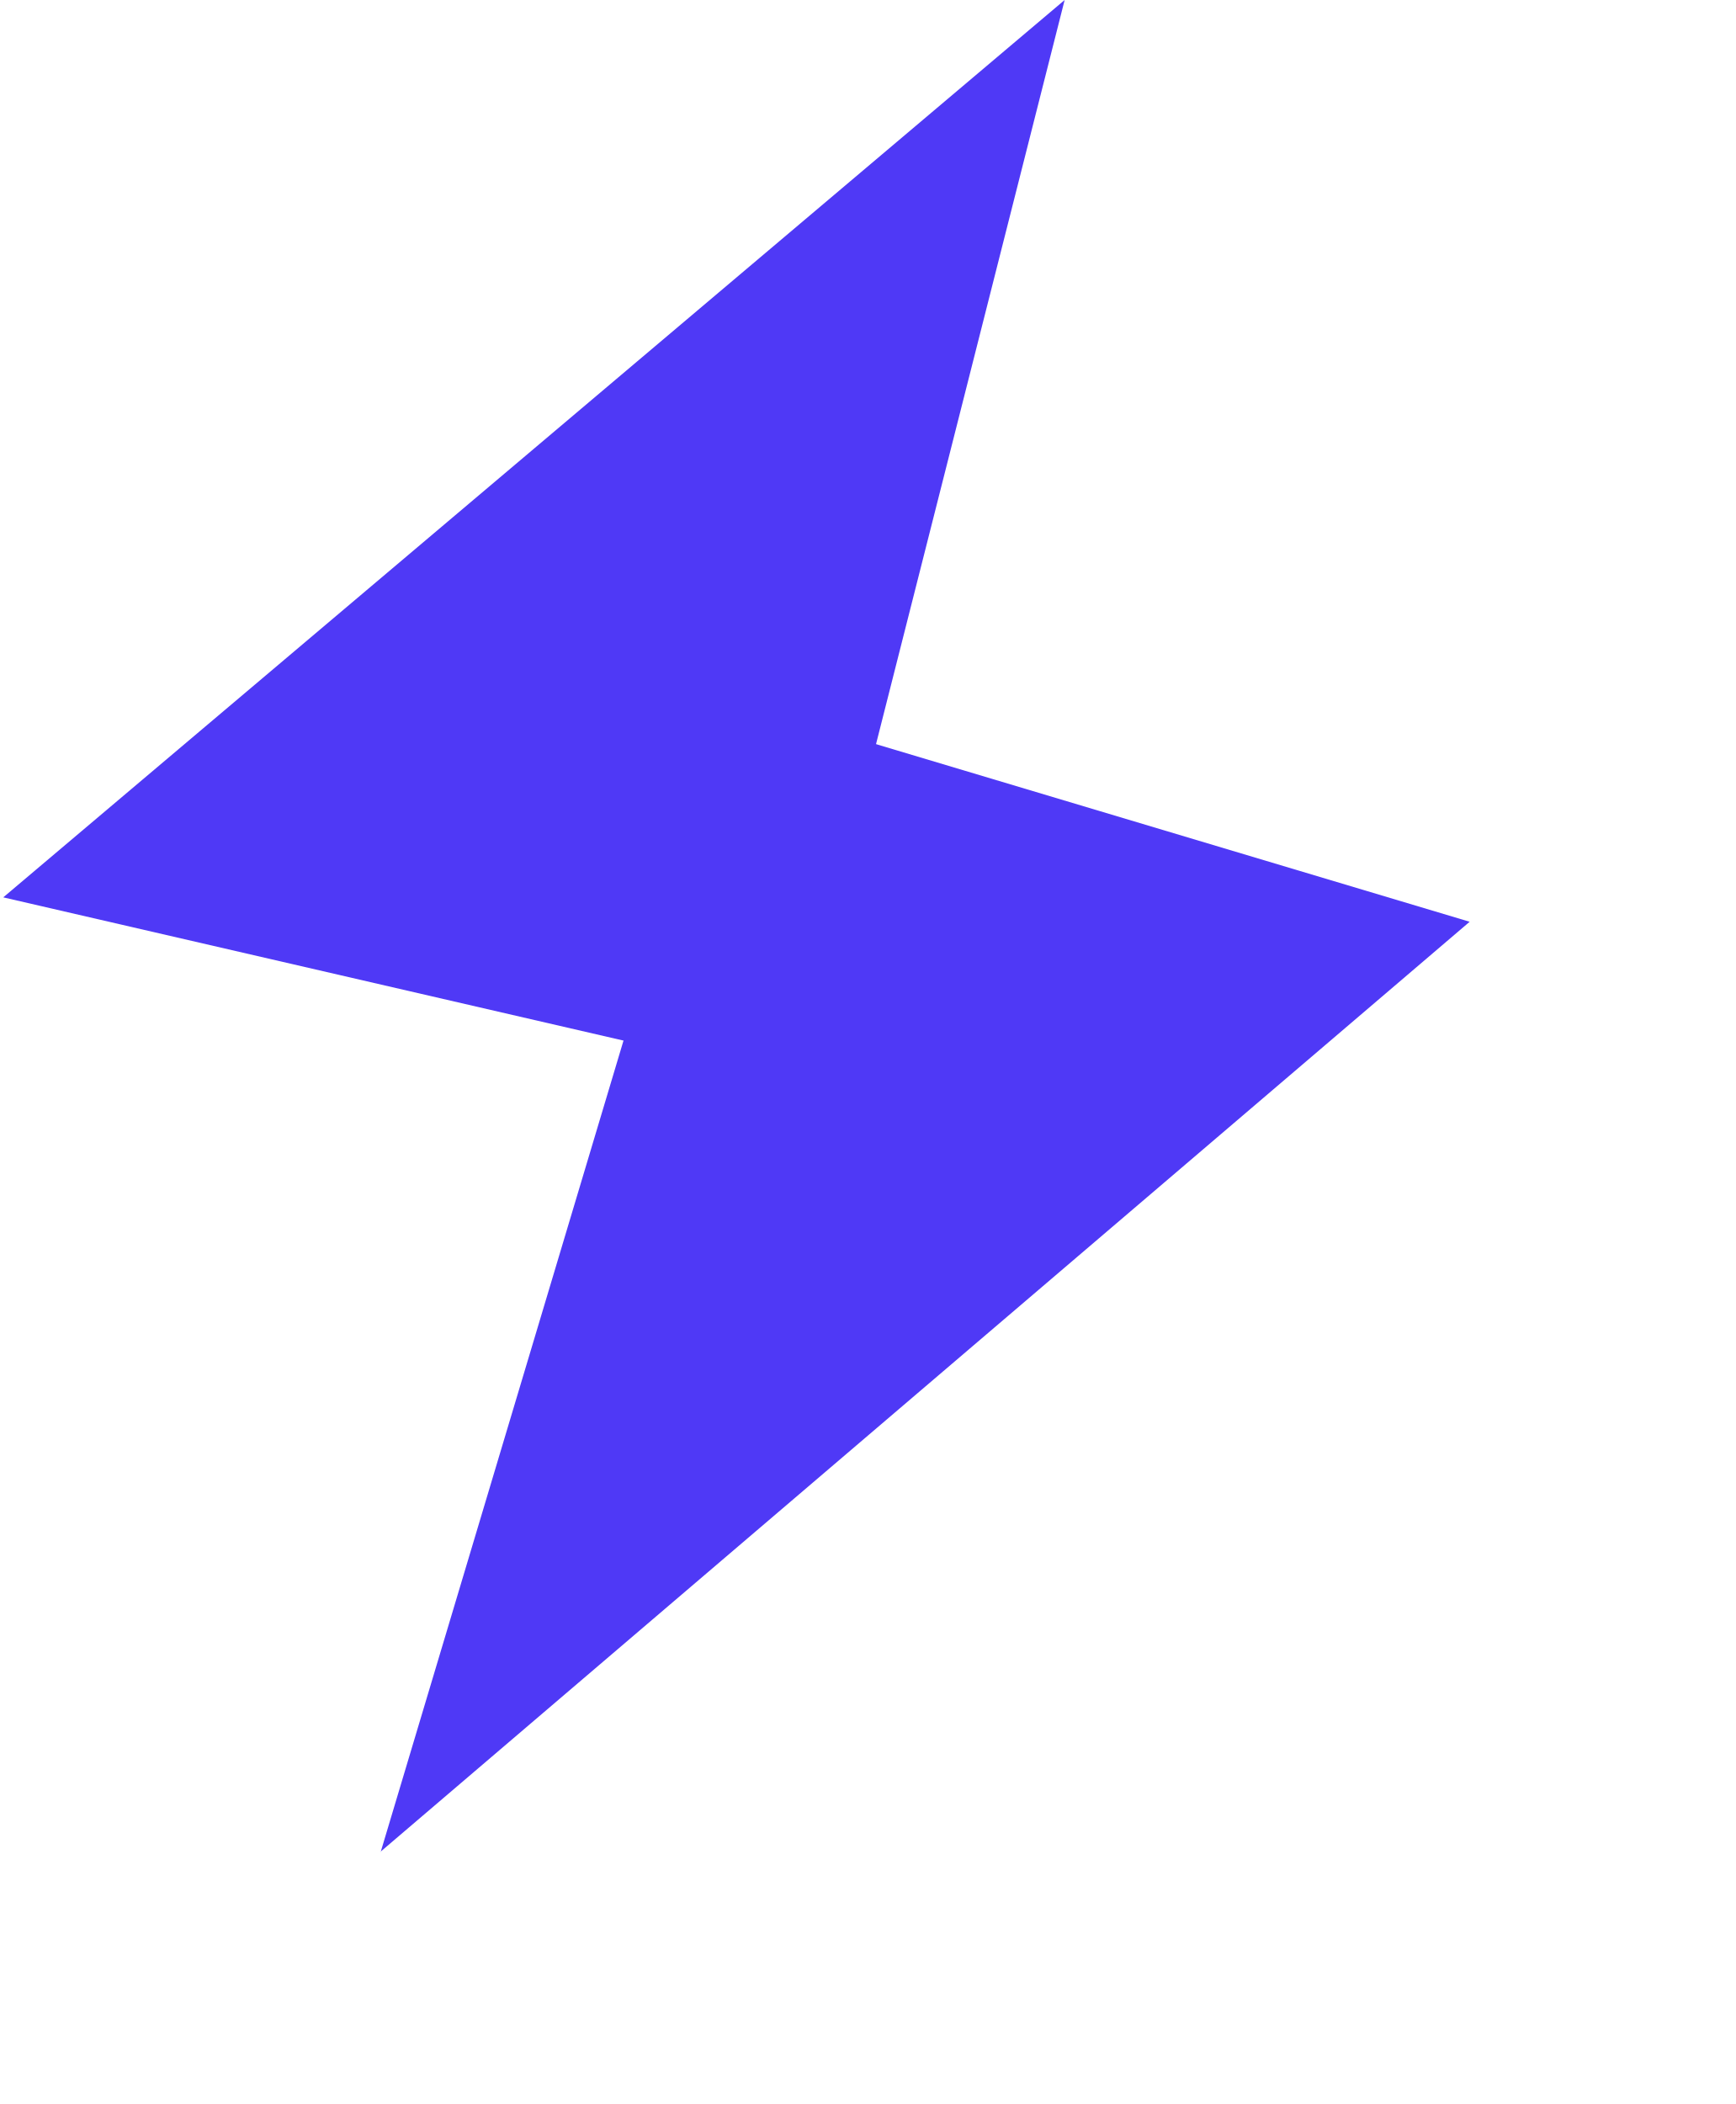
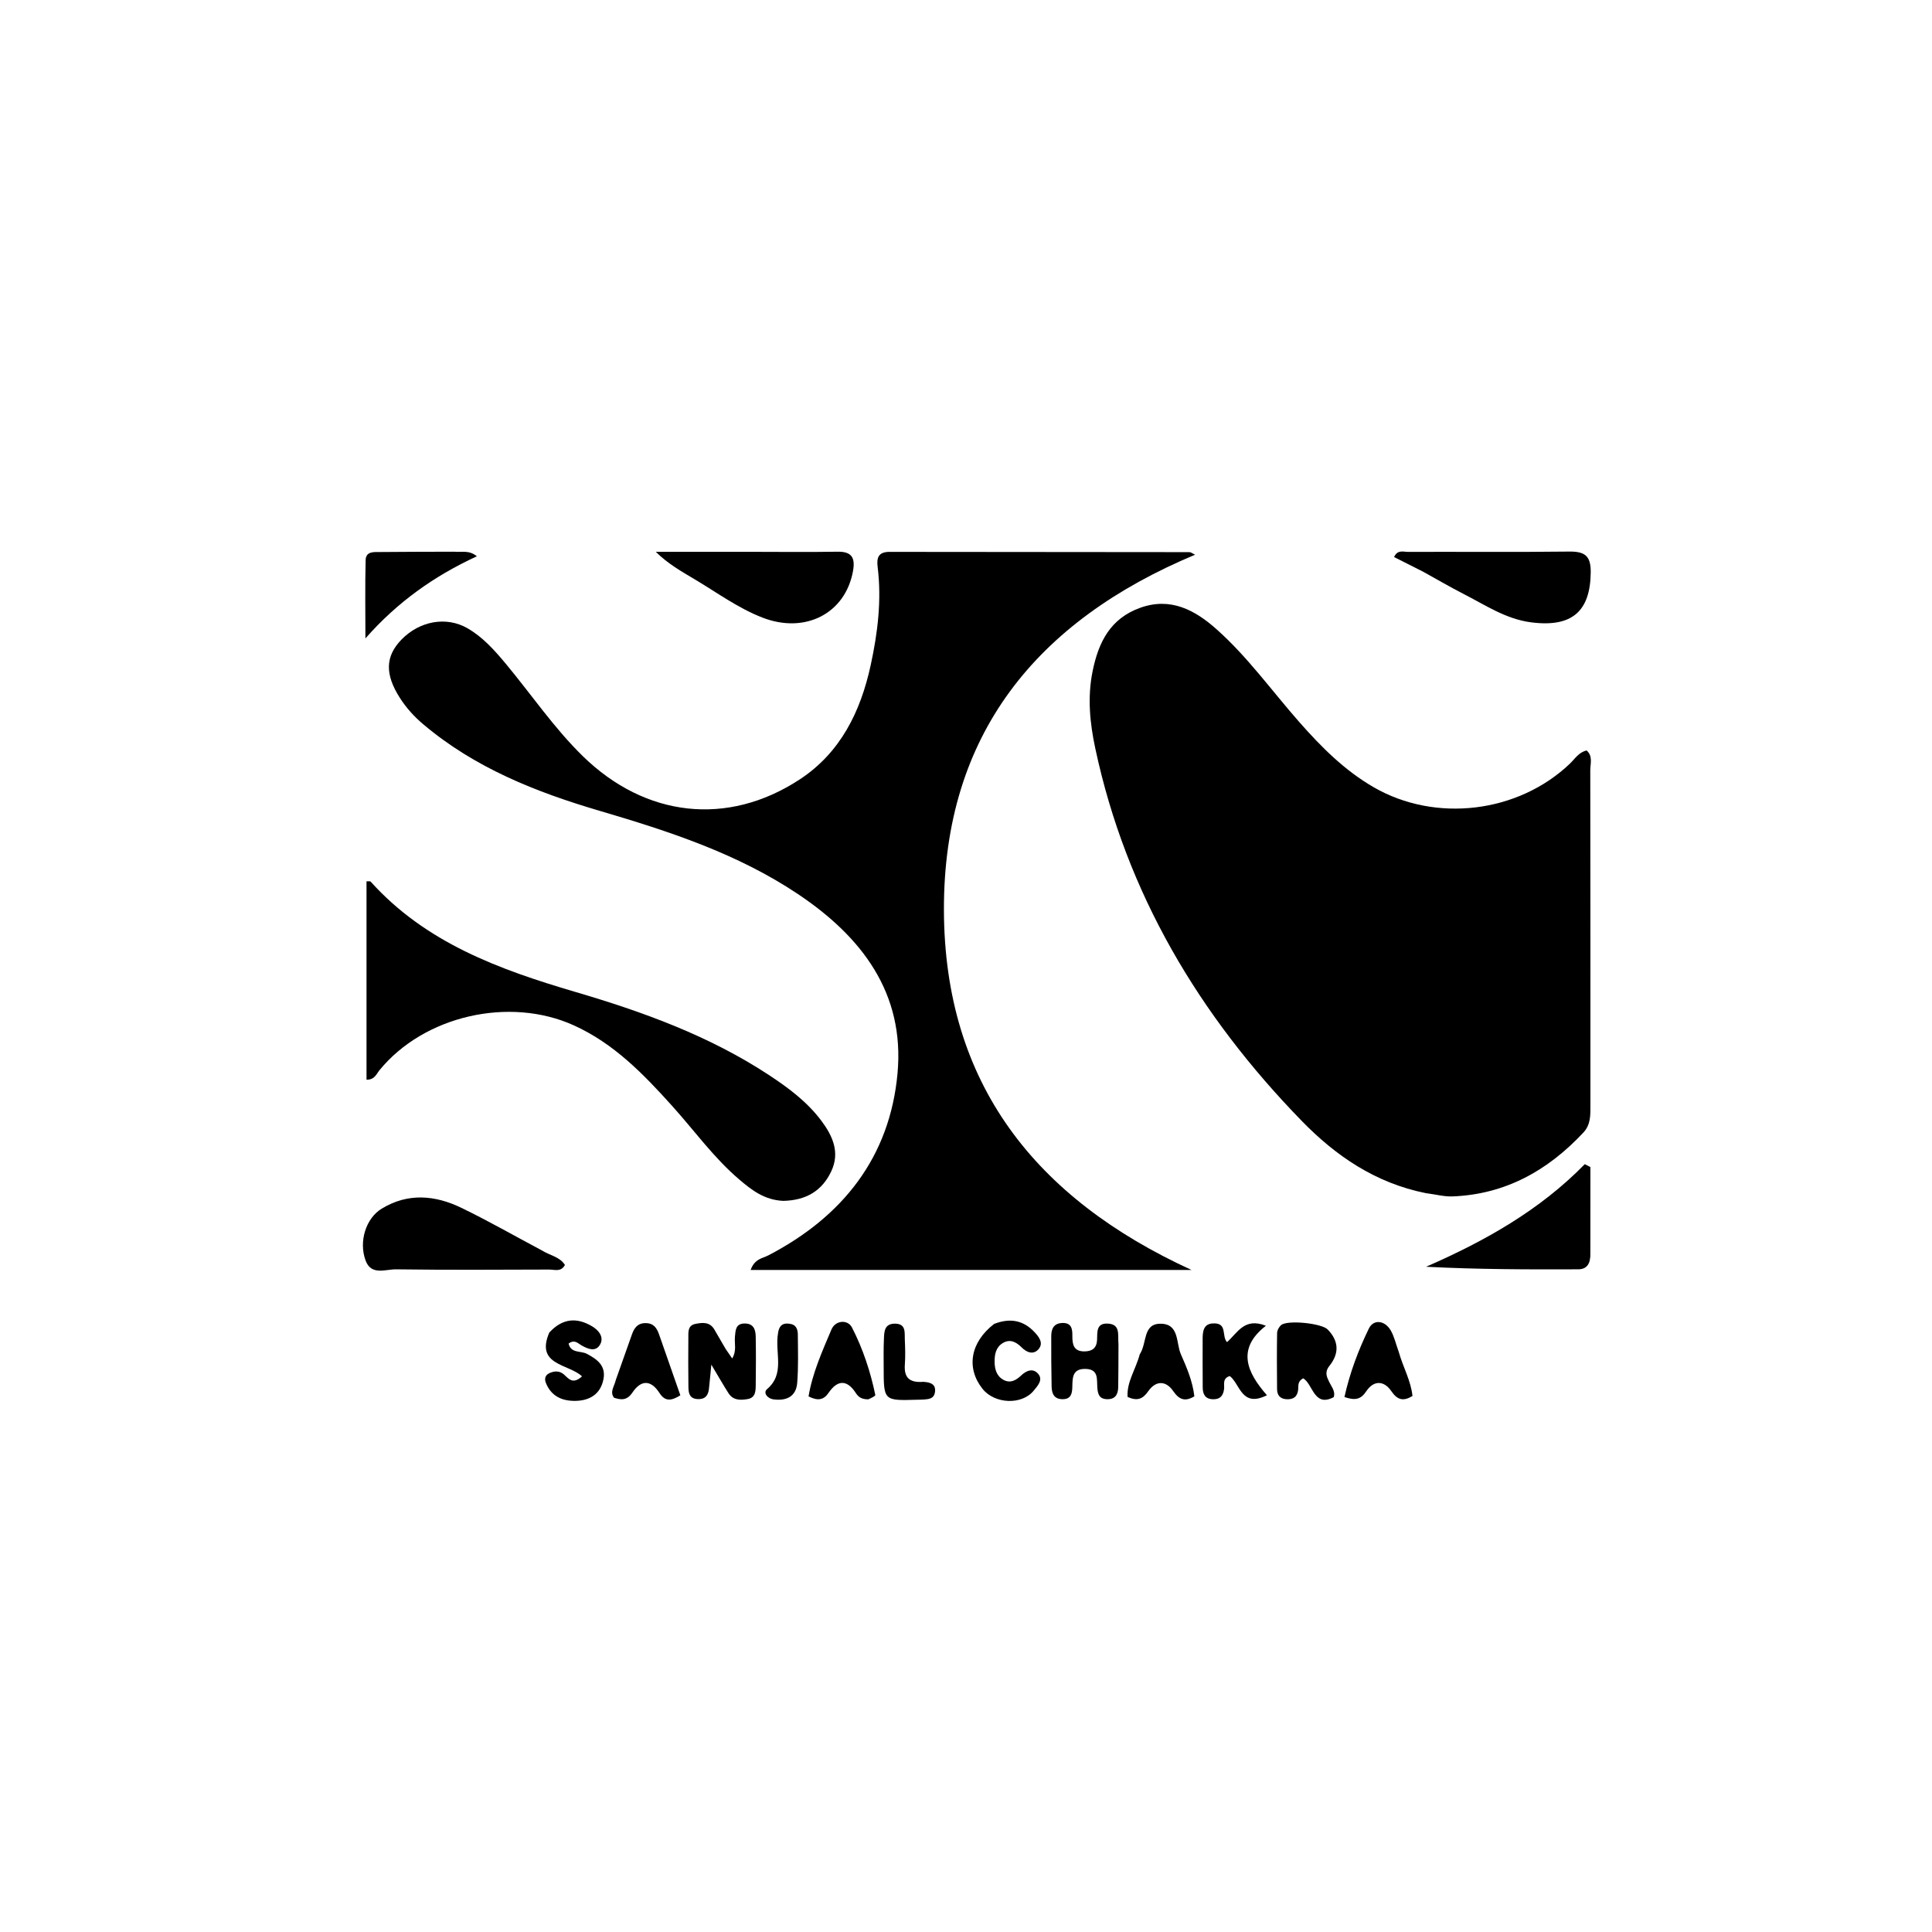
- <svg xmlns="http://www.w3.org/2000/svg" width="33" height="40" viewBox="0 0 33 40" fill="none">
-   <path d="M0.062 17.06L20.243 0L12.447 30.752L12.141 19.849L0.062 17.06Z" fill="#4F39F6" />
-   <path d="M13.798 13.292L27.944 17.524L7.234 35.205L7.238 35.209L13.798 13.292Z" fill="#4F39F6" />
+ <svg xmlns="http://www.w3.org/2000/svg" width="50px" height="50px" viewBox="0 0 372 372" version="1.1">
+   <g id="surface1">
+     <path style=" stroke:none;fill-rule:nonzero;fill:rgb(0%,0%,0%);fill-opacity:1;" d="M 274.523 229.734 C 264.766 227.77 257.156 222.516 250.645 215.828 C 230.906 195.551 216.848 172.008 210.891 144.086 C 209.859 139.246 209.348 134.305 210.379 129.234 C 211.531 123.566 213.832 119.078 219.535 117.031 C 225.363 114.934 230.039 117.43 234.215 121.137 C 240.219 126.469 244.887 133.027 250.168 139.023 C 254.395 143.824 258.879 148.328 264.473 151.566 C 276.402 158.473 292.32 156.551 302.289 147.027 C 303.254 146.105 303.977 144.844 305.5 144.5 C 306.742 145.59 306.203 147.055 306.203 148.324 C 306.238 169.816 306.227 191.309 306.23 212.801 C 306.23 214.684 306.312 216.535 304.871 218.074 C 298.027 225.391 289.844 229.977 279.656 230.367 C 278.059 230.426 276.445 229.977 274.523 229.734 Z M 274.523 229.734 " />
+     <path style=" stroke:none;fill-rule:nonzero;fill:rgb(0%,0%,0%);fill-opacity:1;" d="M 162.75 244.527 C 156.562 244.527 150.75 244.527 144.535 244.527 C 145.297 242.367 146.836 242.289 147.934 241.719 C 162.242 234.289 171.344 222.82 172.816 206.66 C 174.227 191.234 165.945 180.383 153.656 172.16 C 141.977 164.344 128.828 160.059 115.492 156.133 C 103.215 152.52 91.391 147.848 81.445 139.414 C 79.719 137.949 78.215 136.285 76.996 134.379 C 74.078 129.816 74.18 126.363 77.305 123.148 C 80.793 119.566 85.914 118.633 89.969 120.945 C 92.945 122.645 95.195 125.172 97.363 127.773 C 102.316 133.723 106.66 140.164 112.234 145.609 C 124.258 157.348 140.062 159.184 153.949 150.098 C 161.84 144.934 165.707 137.004 167.645 128.09 C 169 121.863 169.781 115.535 168.984 109.137 C 168.754 107.281 169.219 106.262 171.277 106.262 C 190.52 106.285 209.762 106.285 229.004 106.312 C 229.312 106.312 229.617 106.578 230.109 106.809 C 199.586 119.574 181.672 141.461 181.75 175.184 C 181.824 208.602 199.316 230.73 229.422 244.527 C 207.32 244.527 185.223 244.527 162.75 244.527 Z M 162.75 244.527 " />
+     <path style=" stroke:none;fill-rule:nonzero;fill:rgb(0%,0%,0%);fill-opacity:1;" d="M 150.812 231.223 C 147.152 231.059 144.695 229.113 142.312 227.082 C 137.438 222.926 133.715 217.711 129.457 212.984 C 123.93 206.844 118.23 200.938 110.5 197.434 C 98.09 191.809 81.633 195.562 73.055 206.082 C 72.461 206.812 72.145 207.906 70.57 207.898 C 70.57 195.152 70.57 182.426 70.57 169.688 C 70.93 169.711 71.266 169.637 71.375 169.762 C 81.953 181.52 96.109 186.676 110.691 190.965 C 123.789 194.816 136.539 199.426 148.035 206.98 C 151.805 209.457 155.414 212.145 158.148 215.797 C 160.328 218.711 161.773 221.883 160.059 225.527 C 158.309 229.254 155.258 231.129 150.812 231.223 Z M 150.812 231.223 " />
+     <path style=" stroke:none;fill-rule:nonzero;fill:rgb(0%,0%,0%);fill-opacity:1;" d="M 104.242 240.715 C 105.906 241.754 107.777 241.977 108.777 243.559 C 108.031 244.973 106.777 244.449 105.754 244.449 C 95.918 244.484 86.082 244.539 76.246 244.406 C 74.238 244.379 71.484 245.652 70.395 242.715 C 69.035 239.043 70.461 234.574 73.484 232.73 C 78.527 229.648 83.77 230.113 88.824 232.559 C 93.973 235.047 98.945 237.898 104.242 240.715 Z M 104.242 240.715 " />
+     <path style=" stroke:none;fill-rule:nonzero;fill:rgb(0%,0%,0%);fill-opacity:1;" d="M 144 106.25 C 149.996 106.254 155.621 106.324 161.238 106.23 C 164.012 106.18 164.699 107.387 164.246 109.938 C 162.789 118.109 155.039 122.137 146.758 118.898 C 142.07 117.066 138.023 114.078 133.734 111.527 C 131.215 110.027 128.652 108.594 126.266 106.25 C 132.051 106.25 137.84 106.25 144 106.25 Z M 144 106.25 " />
+     <path style=" stroke:none;fill-rule:nonzero;fill:rgb(0%,0%,0%);fill-opacity:1;" d="M 273.977 110.059 C 271.977 109.039 270.219 108.156 268.426 107.258 C 269.082 105.789 270.219 106.266 271.094 106.262 C 281.434 106.23 291.773 106.328 302.113 106.203 C 305.074 106.168 306.32 106.949 306.289 110.168 C 306.223 117.734 302.672 120.863 294.746 119.82 C 289.922 119.184 285.945 116.477 281.746 114.332 C 279.199 113.027 276.727 111.578 273.977 110.059 Z M 273.977 110.059 " />
+     <path style=" stroke:none;fill-rule:nonzero;fill:rgb(0%,0%,0%);fill-opacity:1;" d="M 306.219 241.305 C 306.27 243.285 305.582 244.395 303.883 244.402 C 294.184 244.441 284.484 244.422 274.59 243.91 C 285.891 238.977 296.449 233.047 305.145 224.156 C 305.504 224.34 305.863 224.527 306.227 224.715 C 306.227 230.129 306.227 235.543 306.219 241.305 Z M 306.219 241.305 " />
+     <path style=" stroke:none;fill-rule:nonzero;fill:rgb(0%,0%,0%);fill-opacity:1;" d="M 87.477 106.23 C 88.992 106.379 90.277 105.863 91.824 107.109 C 83.559 110.922 76.484 115.957 70.359 122.922 C 70.359 117.898 70.277 112.871 70.402 107.848 C 70.445 106.078 72.09 106.301 73.293 106.289 C 77.91 106.238 82.527 106.246 87.477 106.23 Z M 87.477 106.23 " />
+     <path style=" stroke:none;fill-rule:nonzero;fill:rgb(0%,0%,0%);fill-opacity:1;" d="M 139.73 259.75 C 140.191 260.445 140.531 260.926 140.98 261.566 C 141.883 260.078 141.387 258.691 141.508 257.391 C 141.629 256.086 141.645 254.809 143.453 254.836 C 145.164 254.859 145.484 256.094 145.512 257.398 C 145.57 260.52 145.555 263.641 145.512 266.766 C 145.496 267.883 145.453 269.125 143.973 269.383 C 142.582 269.625 141.168 269.656 140.281 268.273 C 139.285 266.723 138.375 265.113 136.965 262.758 C 136.758 264.863 136.645 266.156 136.5 267.449 C 136.355 268.762 135.688 269.48 134.277 269.387 C 132.715 269.285 132.562 268.176 132.551 267 C 132.523 263.879 132.5 260.754 132.539 257.633 C 132.551 256.551 132.371 255.219 133.887 254.914 C 135.246 254.637 136.66 254.488 137.539 255.98 C 138.238 257.16 138.922 258.352 139.73 259.75 Z M 139.73 259.75 " />
+     <path style=" stroke:none;fill-rule:nonzero;fill:rgb(0%,0%,0%);fill-opacity:1;" d="M 255.738 265.66 C 256.246 266.91 257.184 267.746 256.812 269.012 C 252.973 271.055 252.812 266.461 250.914 265.387 C 249.77 266.023 250.039 266.875 249.961 267.562 C 249.805 268.973 249.023 269.488 247.695 269.414 C 246.473 269.34 245.902 268.625 245.895 267.48 C 245.863 263.879 245.84 260.273 245.902 256.672 C 245.91 256.141 246.285 255.457 246.711 255.117 C 247.938 254.137 254.453 254.77 255.645 255.992 C 257.789 258.199 257.91 260.57 255.973 263 C 255.379 263.738 255.168 264.527 255.738 265.66 Z M 255.738 265.66 " />
+     <path style=" stroke:none;fill-rule:nonzero;fill:rgb(0%,0%,0%);fill-opacity:1;" d="M 215.359 258.887 C 215.344 261.855 215.355 264.469 215.309 267.082 C 215.281 268.496 214.734 269.484 213.082 269.406 C 211.547 269.332 211.363 268.266 211.281 267.078 C 211.172 265.516 211.543 263.652 209.043 263.582 C 206.383 263.508 206.523 265.395 206.469 267.168 C 206.43 268.391 206.164 269.402 204.621 269.41 C 202.941 269.418 202.512 268.312 202.484 266.957 C 202.422 263.723 202.398 260.488 202.414 257.254 C 202.422 255.891 202.883 254.801 204.523 254.738 C 206.324 254.668 206.496 255.879 206.48 257.215 C 206.465 258.859 206.723 260.242 208.84 260.207 C 210.32 260.184 211.156 259.562 211.238 257.992 C 211.312 256.562 211.008 254.719 213.332 254.855 C 215.809 255.004 215.191 257.02 215.359 258.887 Z M 215.359 258.887 " />
+     <path style=" stroke:none;fill-rule:nonzero;fill:rgb(0%,0%,0%);fill-opacity:1;" d="M 105.766 256.574 C 108.363 253.754 111.141 253.656 114.039 255.398 C 115.262 256.133 116.328 257.422 115.574 258.832 C 114.75 260.375 113.23 259.766 111.988 259.062 C 111.254 258.648 110.645 257.844 109.484 258.695 C 109.895 260.598 111.836 260.07 112.965 260.66 C 115.012 261.73 116.676 262.973 116.203 265.508 C 115.668 268.395 113.594 269.688 110.801 269.734 C 108.25 269.777 106.141 268.852 105.113 266.293 C 104.805 265.527 104.938 264.793 105.77 264.402 C 106.742 263.949 107.742 263.91 108.582 264.652 C 109.5 265.465 110.273 266.633 112.066 265.016 C 109.52 262.586 103.02 262.926 105.766 256.574 Z M 105.766 256.574 " />
+     <path style=" stroke:none;fill-rule:nonzero;fill:rgb(0%,0%,0%);fill-opacity:1;" d="M 231.566 257.453 C 231.613 255.633 232.195 254.789 233.832 254.812 C 236.332 254.844 235.207 257.312 236.254 258.422 C 238.27 256.684 239.559 253.609 243.746 255.27 C 237.996 259.727 240.129 264.309 243.945 268.648 C 239.027 271.113 238.785 266.469 236.793 264.953 C 235.293 265.41 235.809 266.617 235.688 267.48 C 235.5 268.844 234.84 269.484 233.473 269.418 C 232.016 269.352 231.59 268.402 231.578 267.152 C 231.555 264.035 231.559 260.918 231.566 257.453 Z M 231.566 257.453 " />
+     <path style=" stroke:none;fill-rule:nonzero;fill:rgb(0%,0%,0%);fill-opacity:1;" d="M 191.41 254.918 C 194.551 253.691 197.086 254.266 199.168 256.473 C 200.004 257.355 200.992 258.578 199.98 259.762 C 199.004 260.91 197.719 260.445 196.727 259.449 C 195.672 258.391 194.477 257.75 193.07 258.609 C 191.777 259.395 191.492 260.75 191.508 262.195 C 191.52 263.648 191.887 264.961 193.223 265.691 C 194.516 266.395 195.617 265.793 196.582 264.875 C 197.586 263.918 198.855 263.367 199.859 264.484 C 200.926 265.672 199.785 266.844 199.039 267.762 C 196.746 270.582 191.5 270.348 189.164 267.395 C 186.016 263.414 186.805 258.477 191.41 254.918 Z M 191.41 254.918 " />
+     <path style=" stroke:none;fill-rule:nonzero;fill:rgb(0%,0%,0%);fill-opacity:1;" d="M 219.461 260.754 C 220.895 258.609 220 254.895 223.43 254.879 C 227.105 254.863 226.422 258.586 227.367 260.742 C 228.5 263.312 229.641 265.961 229.969 268.863 C 228.207 269.914 227.059 269.535 225.91 267.867 C 224.449 265.746 222.516 265.828 221.082 267.887 C 220.031 269.398 218.973 269.809 217.113 268.977 C 216.918 266.105 218.672 263.699 219.461 260.754 Z M 219.461 260.754 " />
+     <path style=" stroke:none;fill-rule:nonzero;fill:rgb(0%,0%,0%);fill-opacity:1;" d="M 269.312 260.266 C 270.164 263.289 271.656 265.816 271.969 268.797 C 270.203 269.863 269.066 269.574 267.902 267.871 C 266.449 265.742 264.469 265.781 263.07 267.887 C 262.004 269.492 260.91 269.68 258.867 268.996 C 259.898 264.344 261.551 259.949 263.582 255.785 C 264.457 253.996 266.617 254.199 267.766 256.145 C 268.449 257.305 268.742 258.699 269.312 260.266 Z M 269.312 260.266 " />
+     <path style=" stroke:none;fill-rule:nonzero;fill:rgb(0%,0%,0%);fill-opacity:1;" d="M 167.188 269.438 C 165.949 269.434 165.32 269.055 164.773 268.207 C 163.109 265.633 161.27 265.648 159.551 268.172 C 158.602 269.566 157.477 269.785 155.684 268.871 C 156.43 264.379 158.32 260.191 160.082 256.012 C 160.863 254.16 163.238 254.039 164.039 255.594 C 166.141 259.672 167.598 264.074 168.539 268.598 C 168.582 268.789 167.855 269.141 167.188 269.438 Z M 167.188 269.438 " />
+     <path style=" stroke:none;fill-rule:nonzero;fill:rgb(0%,0%,0%);fill-opacity:1;" d="M 118.578 265.688 C 119.68 262.594 120.668 259.77 121.672 256.953 C 122.113 255.711 122.746 254.754 124.312 254.762 C 125.883 254.77 126.484 255.734 126.918 256.984 C 128.266 260.844 129.617 264.707 131 268.66 C 129.285 269.75 128.059 269.891 126.992 268.234 C 125.312 265.625 123.422 265.672 121.762 268.141 C 120.758 269.637 119.648 269.602 118.223 269.125 C 117.371 267.988 118.273 267 118.578 265.688 Z M 118.578 265.688 " />
+     <path style=" stroke:none;fill-rule:nonzero;fill:rgb(0%,0%,0%);fill-opacity:1;" d="M 177.777 266.066 C 179.434 266.152 180.273 266.699 180.004 268.176 C 179.809 269.266 178.898 269.398 178.004 269.465 C 177.508 269.504 177.008 269.504 176.512 269.516 C 170.152 269.703 170.152 269.703 170.148 263.262 C 170.145 261.516 170.109 259.77 170.188 258.027 C 170.25 256.547 170.176 254.816 172.395 254.867 C 174.484 254.914 174.164 256.586 174.219 257.895 C 174.289 259.512 174.344 261.145 174.227 262.754 C 174.047 265.16 175.016 266.285 177.777 266.066 Z M 177.777 266.066 " />
+     <path style=" stroke:none;fill-rule:nonzero;fill:rgb(0%,0%,0%);fill-opacity:1;" d="M 149.809 256.699 C 150.066 254.82 151.145 254.688 152.332 254.941 C 153.363 255.164 153.617 256.102 153.621 256.973 C 153.645 260.066 153.742 263.176 153.5 266.258 C 153.293 268.867 151.492 269.758 149 269.453 C 147.715 269.297 146.906 268.141 147.684 267.48 C 151.23 264.473 149.145 260.52 149.809 256.699 Z M 149.809 256.699 " />
+   </g>
</svg>
